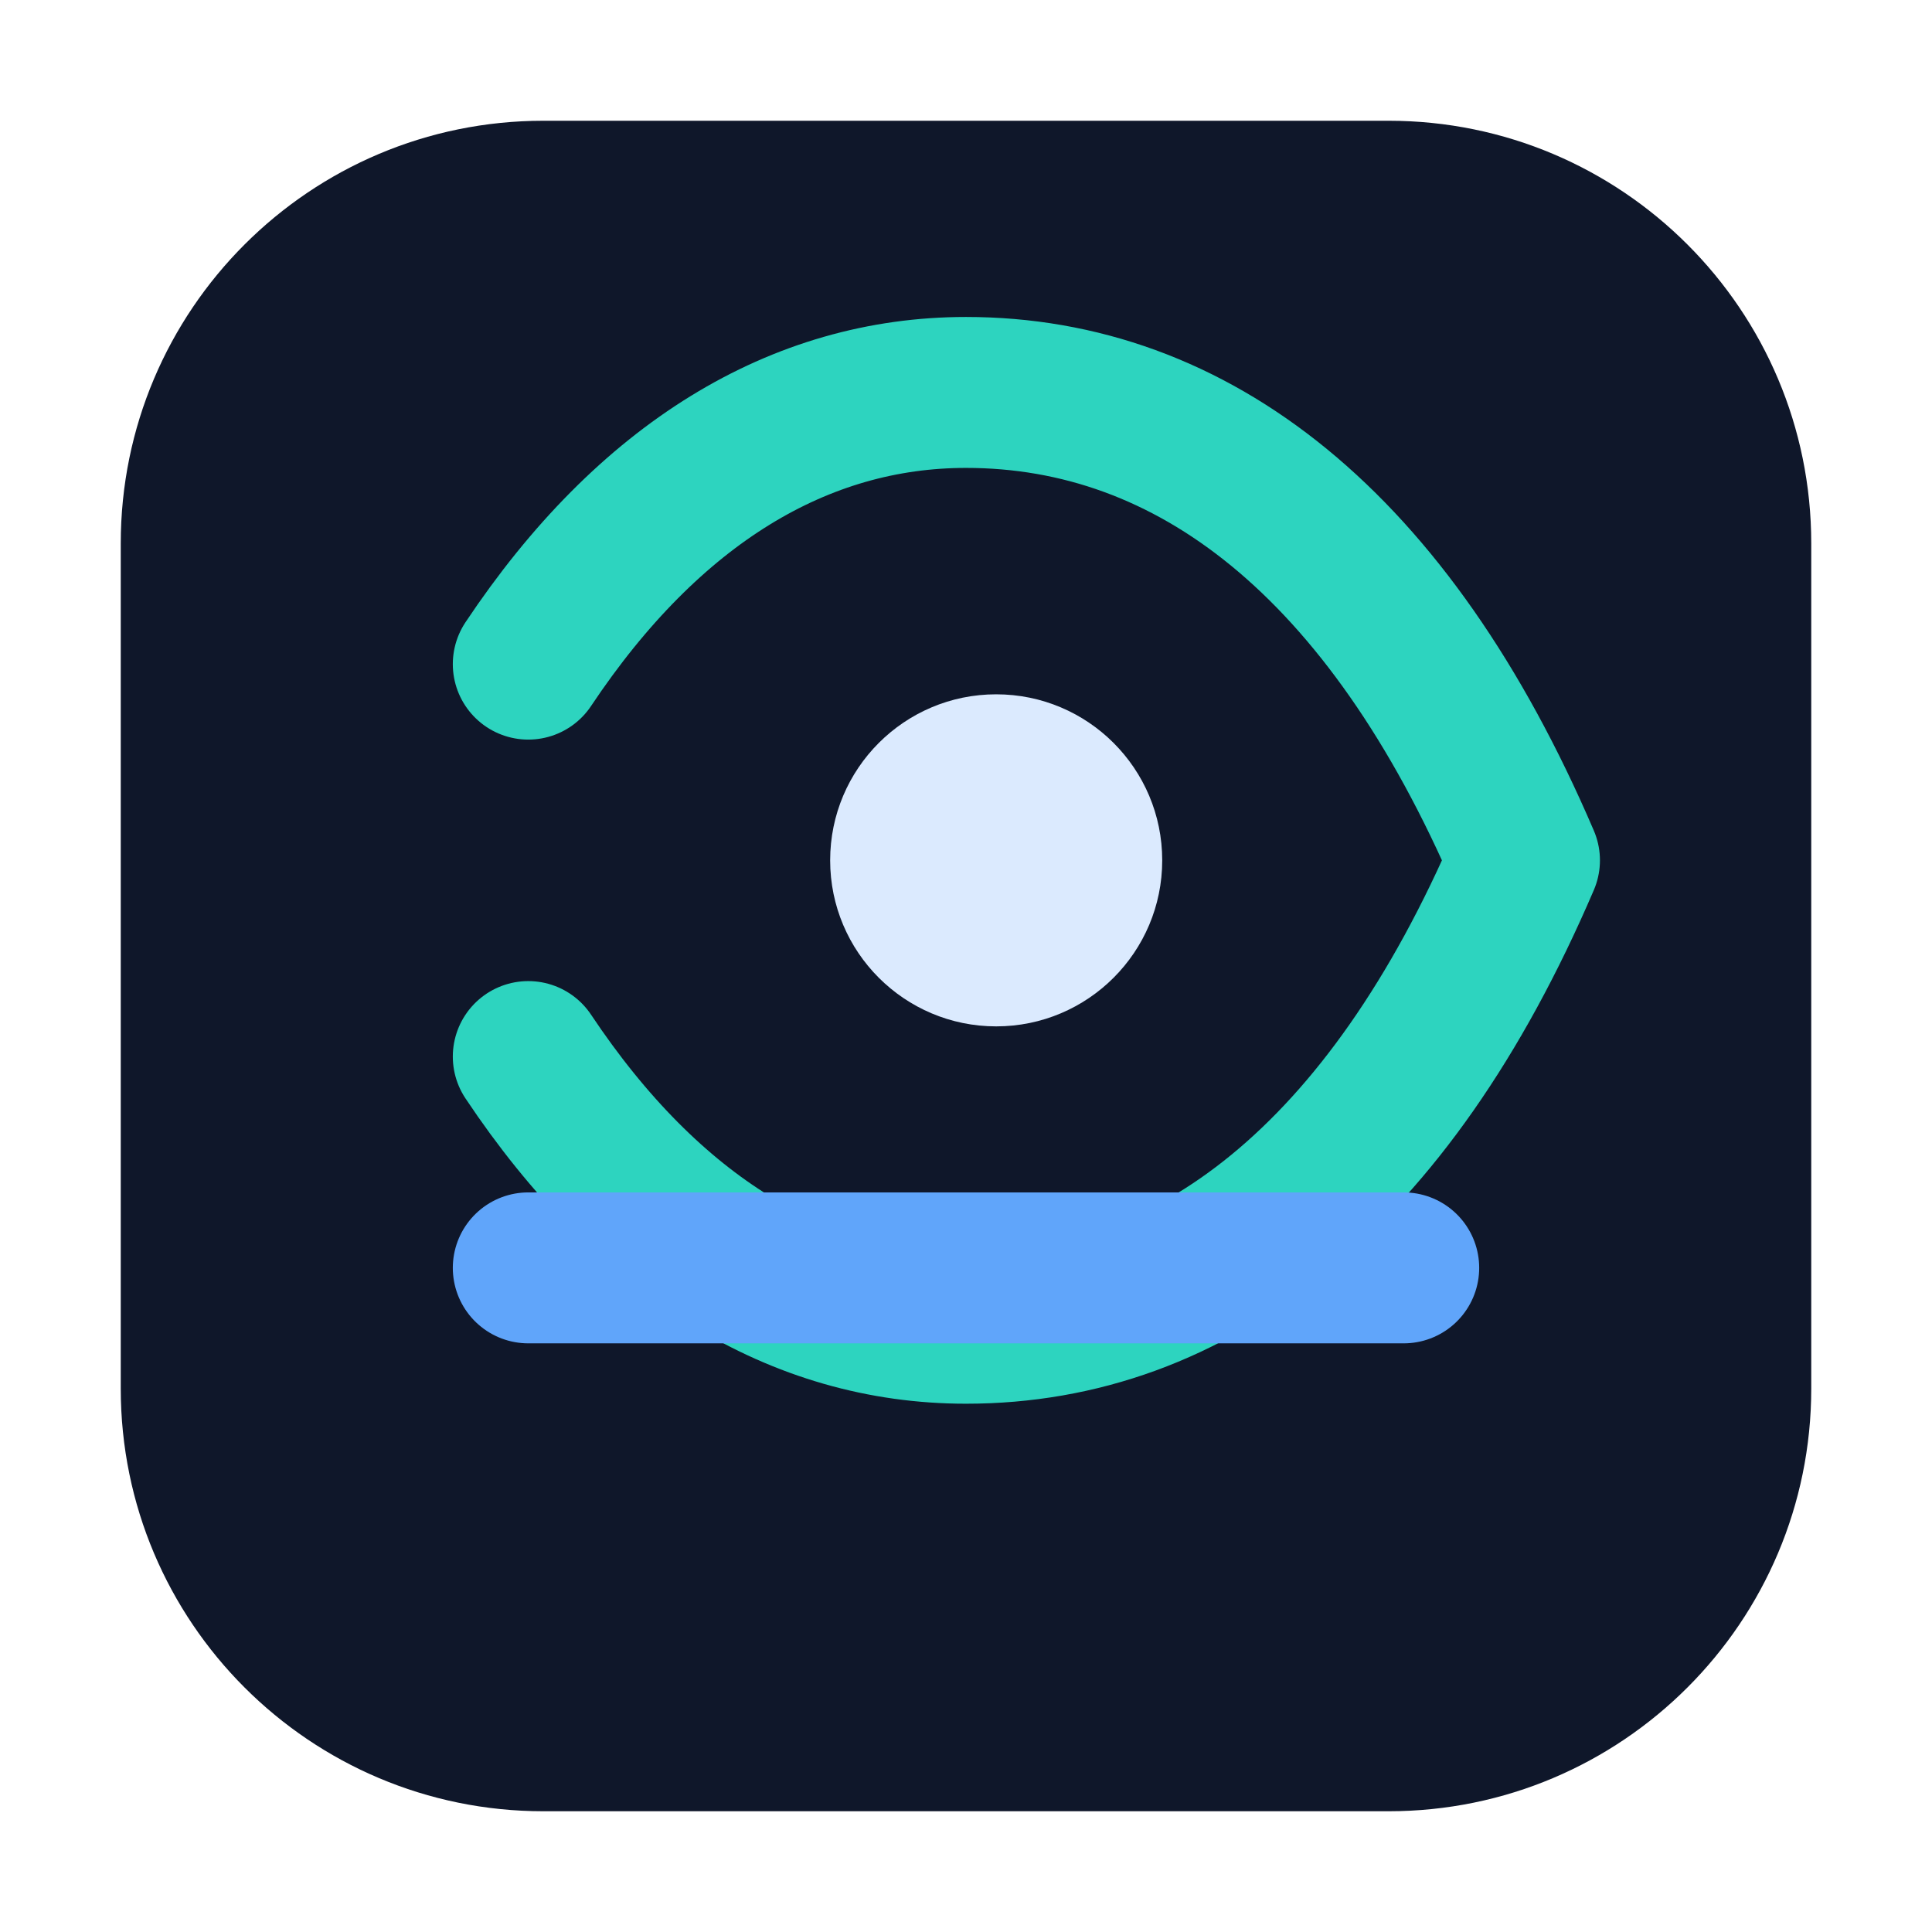
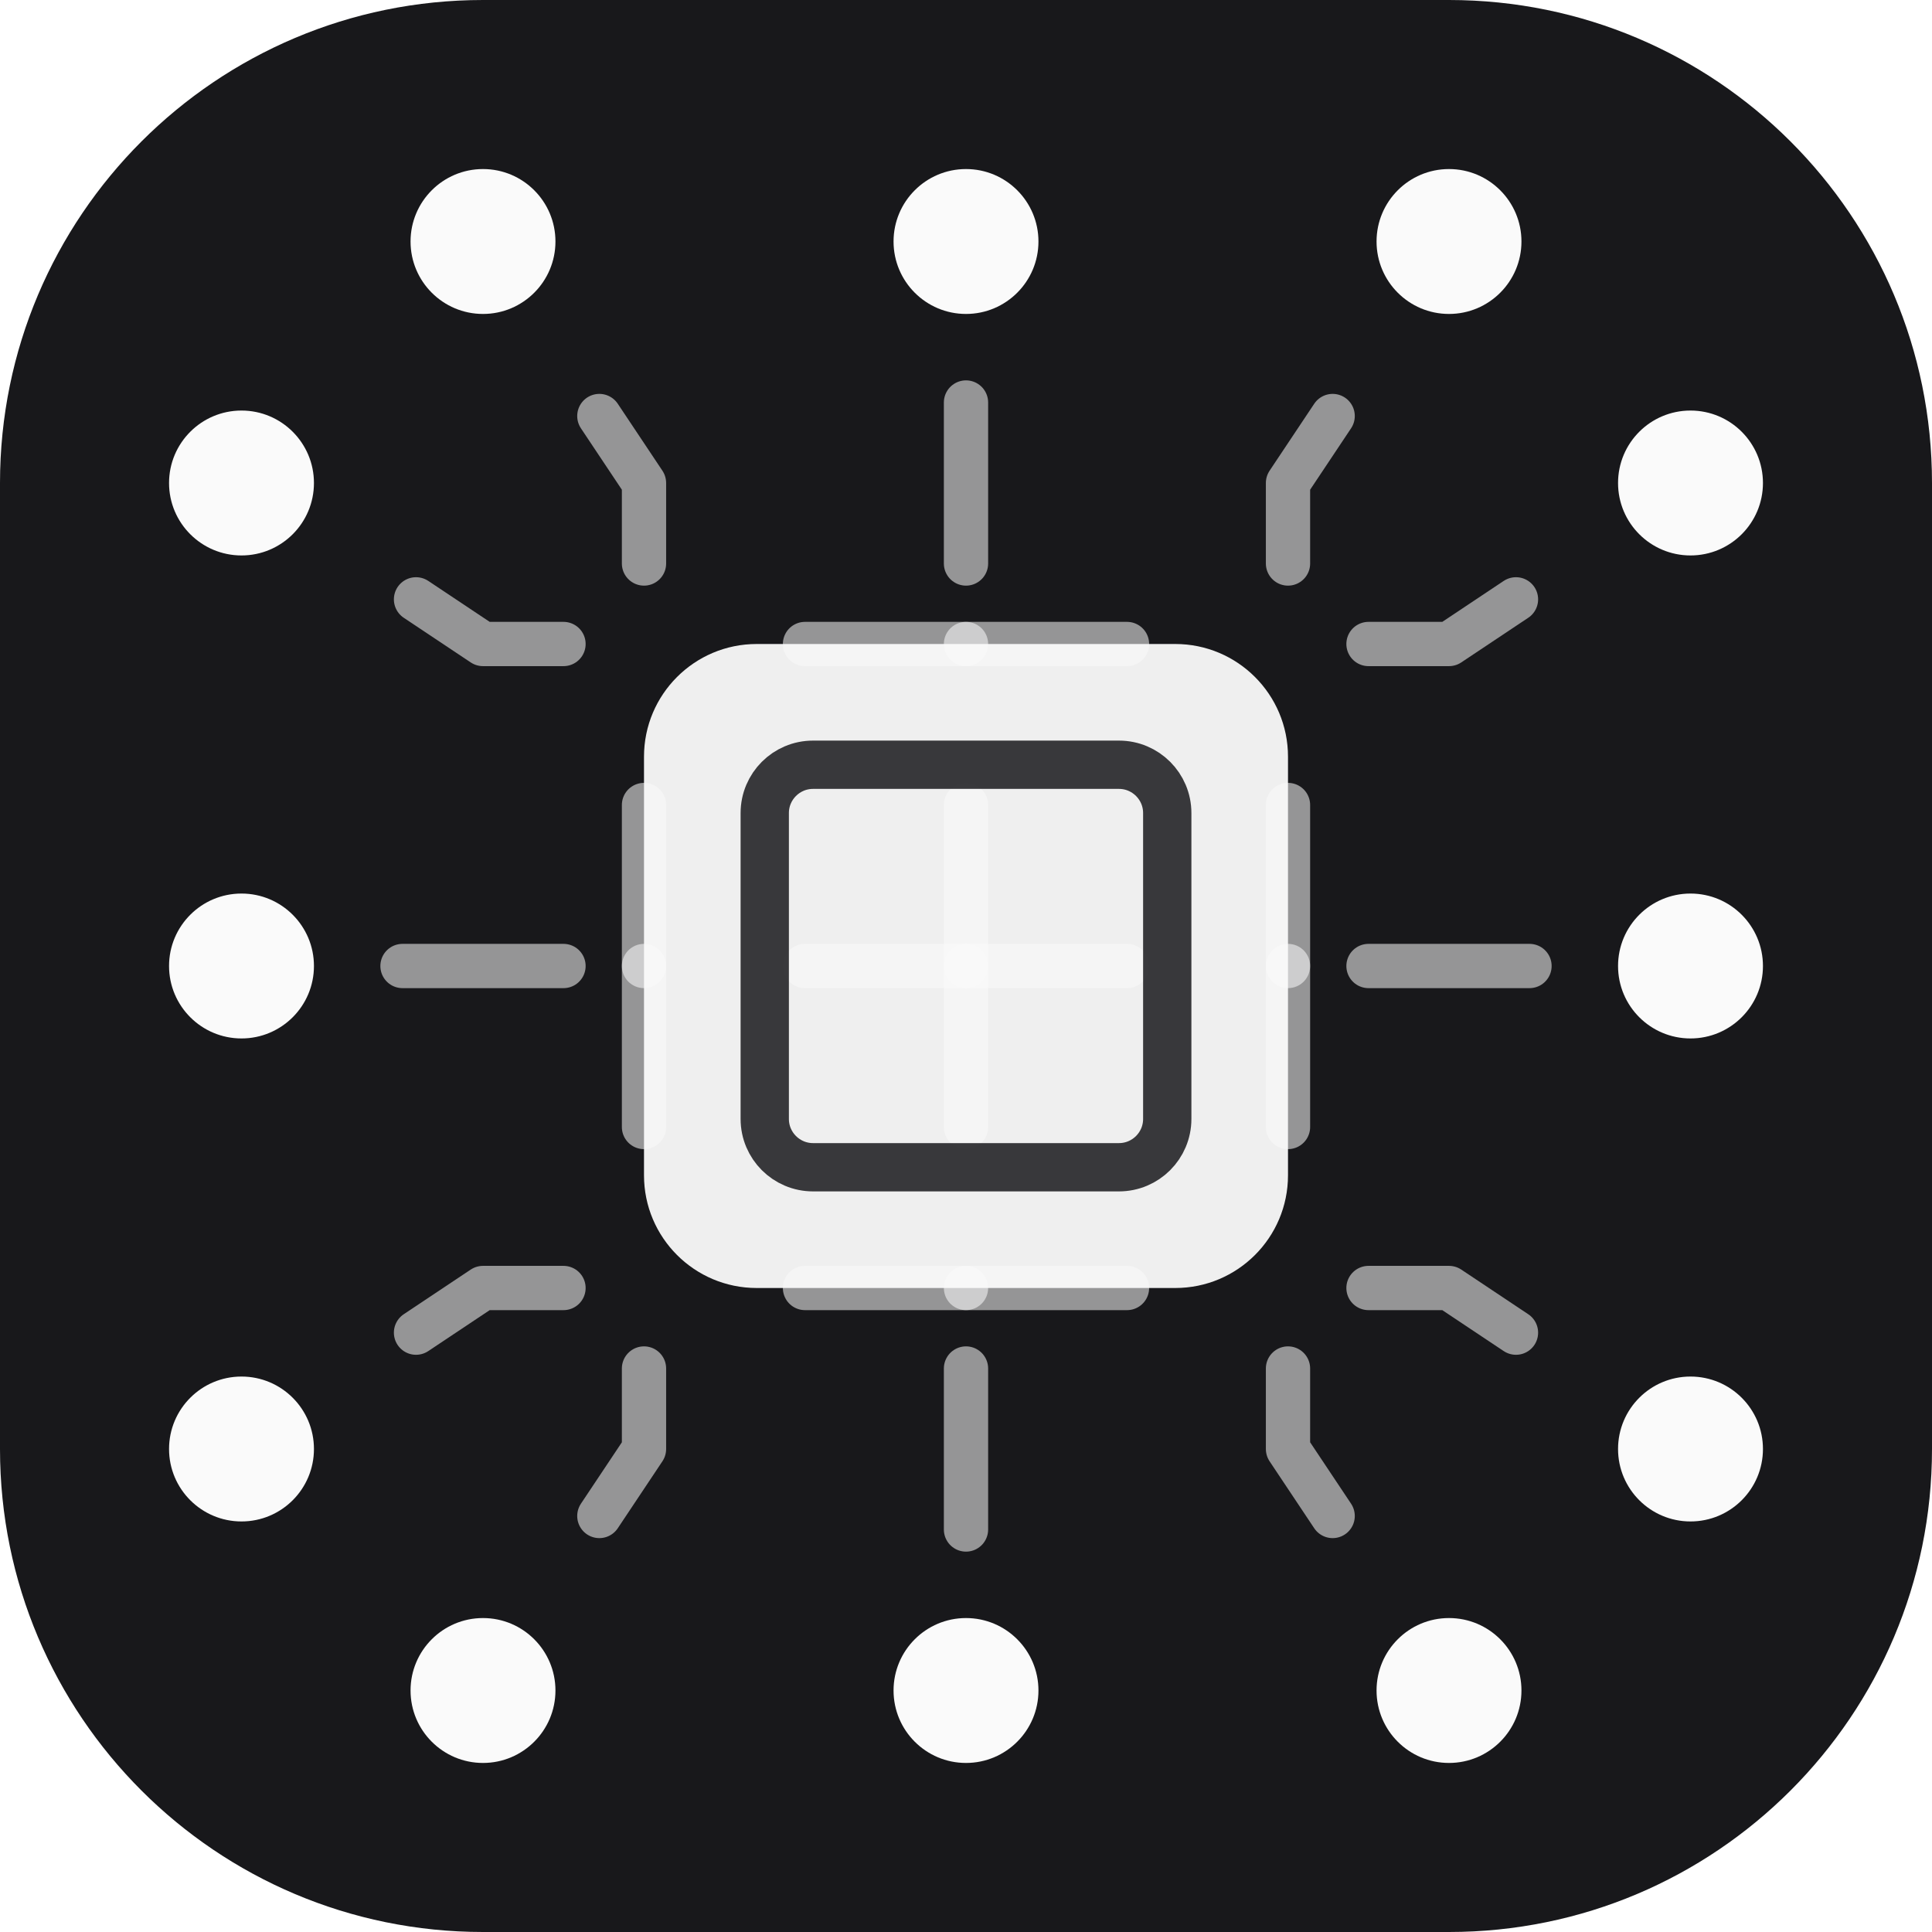
- <svg xmlns="http://www.w3.org/2000/svg" viewBox="0 0 128 128" fill="none">
-   <rect x="8" y="8" width="112" height="112" rx="28" fill="#0f172a" />
-   <path d="M35 44c8-12 18-18 29-18 15 0 28 10 37 31-9 21-22 31-37 31-11 0-21-6-29-18" stroke="#2dd4bf" stroke-width="10" stroke-linecap="round" stroke-linejoin="round" />
-   <circle cx="66" cy="57" r="11" fill="#dbeafe" />
-   <path d="M35 84h58" stroke="#60a5fa" stroke-width="10" stroke-linecap="round" />
+ <svg xmlns="http://www.w3.org/2000/svg" viewBox="0 0 24 24" fill="none" role="img" aria-label="arc-guard pipeline brand mark">
+   <rect width="24" height="24" rx="6" fill="#18181b" />
+   <g fill="none" stroke="#fafafa" stroke-opacity="0.55" stroke-width="0.55" stroke-linecap="round" stroke-linejoin="round">
+     <path d="M 8 12 L 8 6 L 6 3" stroke-dasharray="2 3">
+       <animate attributeName="stroke-dashoffset" from="0" to="-10" dur="2.4s" begin="0s" repeatCount="indefinite" />
+     </path>
+     <path d="M 12 12 L 12 3" stroke-dasharray="2 3">
+       <animate attributeName="stroke-dashoffset" from="0" to="-10" dur="2.4s" begin="0.4s" repeatCount="indefinite" />
+     </path>
+     <path d="M 16 12 L 16 6 L 18 3" stroke-dasharray="2 3">
+       <animate attributeName="stroke-dashoffset" from="0" to="-10" dur="2.4s" begin="0.8s" repeatCount="indefinite" />
+     </path>
+     <path d="M 8 12 L 8 18 L 6 21" stroke-dasharray="2 3">
+       <animate attributeName="stroke-dashoffset" from="0" to="-10" dur="2.4s" begin="0.2s" repeatCount="indefinite" />
+     </path>
+     <path d="M 12 12 L 12 21" stroke-dasharray="2 3">
+       <animate attributeName="stroke-dashoffset" from="0" to="-10" dur="2.4s" begin="0.6s" repeatCount="indefinite" />
+     </path>
+     <path d="M 16 12 L 16 18 L 18 21" stroke-dasharray="2 3">
+       <animate attributeName="stroke-dashoffset" from="0" to="-10" dur="2.4s" begin="1s" repeatCount="indefinite" />
+     </path>
+     <path d="M 12 8 L 6 8 L 3 6" stroke-dasharray="2 3">
+       <animate attributeName="stroke-dashoffset" from="0" to="-10" dur="2.4s" begin="0.3s" repeatCount="indefinite" />
+     </path>
+     <path d="M 12 12 L 3 12" stroke-dasharray="2 3">
+       <animate attributeName="stroke-dashoffset" from="0" to="-10" dur="2.4s" begin="0.7s" repeatCount="indefinite" />
+     </path>
+     <path d="M 12 16 L 6 16 L 3 18" stroke-dasharray="2 3">
+       <animate attributeName="stroke-dashoffset" from="0" to="-10" dur="2.4s" begin="1.1s" repeatCount="indefinite" />
+     </path>
+     <path d="M 12 8 L 18 8 L 21 6" stroke-dasharray="2 3">
+       <animate attributeName="stroke-dashoffset" from="0" to="-10" dur="2.4s" begin="0.5s" repeatCount="indefinite" />
+     </path>
+     <path d="M 12 12 L 21 12" stroke-dasharray="2 3">
+       <animate attributeName="stroke-dashoffset" from="0" to="-10" dur="2.4s" begin="0.9s" repeatCount="indefinite" />
+     </path>
+     <path d="M 12 16 L 18 16 L 21 18" stroke-dasharray="2 3">
+       <animate attributeName="stroke-dashoffset" from="0" to="-10" dur="2.4s" begin="1.3s" repeatCount="indefinite" />
+     </path>
+   </g>
+   <g fill="#fafafa">
+     <circle cx="6" cy="3" r="0.9" />
+     <circle cx="12" cy="3" r="0.9" />
+     <circle cx="18" cy="3" r="0.9" />
+     <circle cx="6" cy="21" r="0.9" />
+     <circle cx="12" cy="21" r="0.9" />
+     <circle cx="18" cy="21" r="0.9" />
+     <circle cx="3" cy="6" r="0.9" />
+     <circle cx="3" cy="12" r="0.9" />
+     <circle cx="3" cy="18" r="0.9" />
+     <circle cx="21" cy="6" r="0.9" />
+     <circle cx="21" cy="12" r="0.9" />
+     <circle cx="21" cy="18" r="0.9" />
+   </g>
+   <rect x="8" y="8" width="8" height="8" rx="1.4" fill="#fafafa" opacity="0.95" />
+   <rect x="9.5" y="9.5" width="5" height="5" rx="0.6" fill="none" stroke="#18181b" stroke-width="0.6" opacity="0.85" />
</svg>
